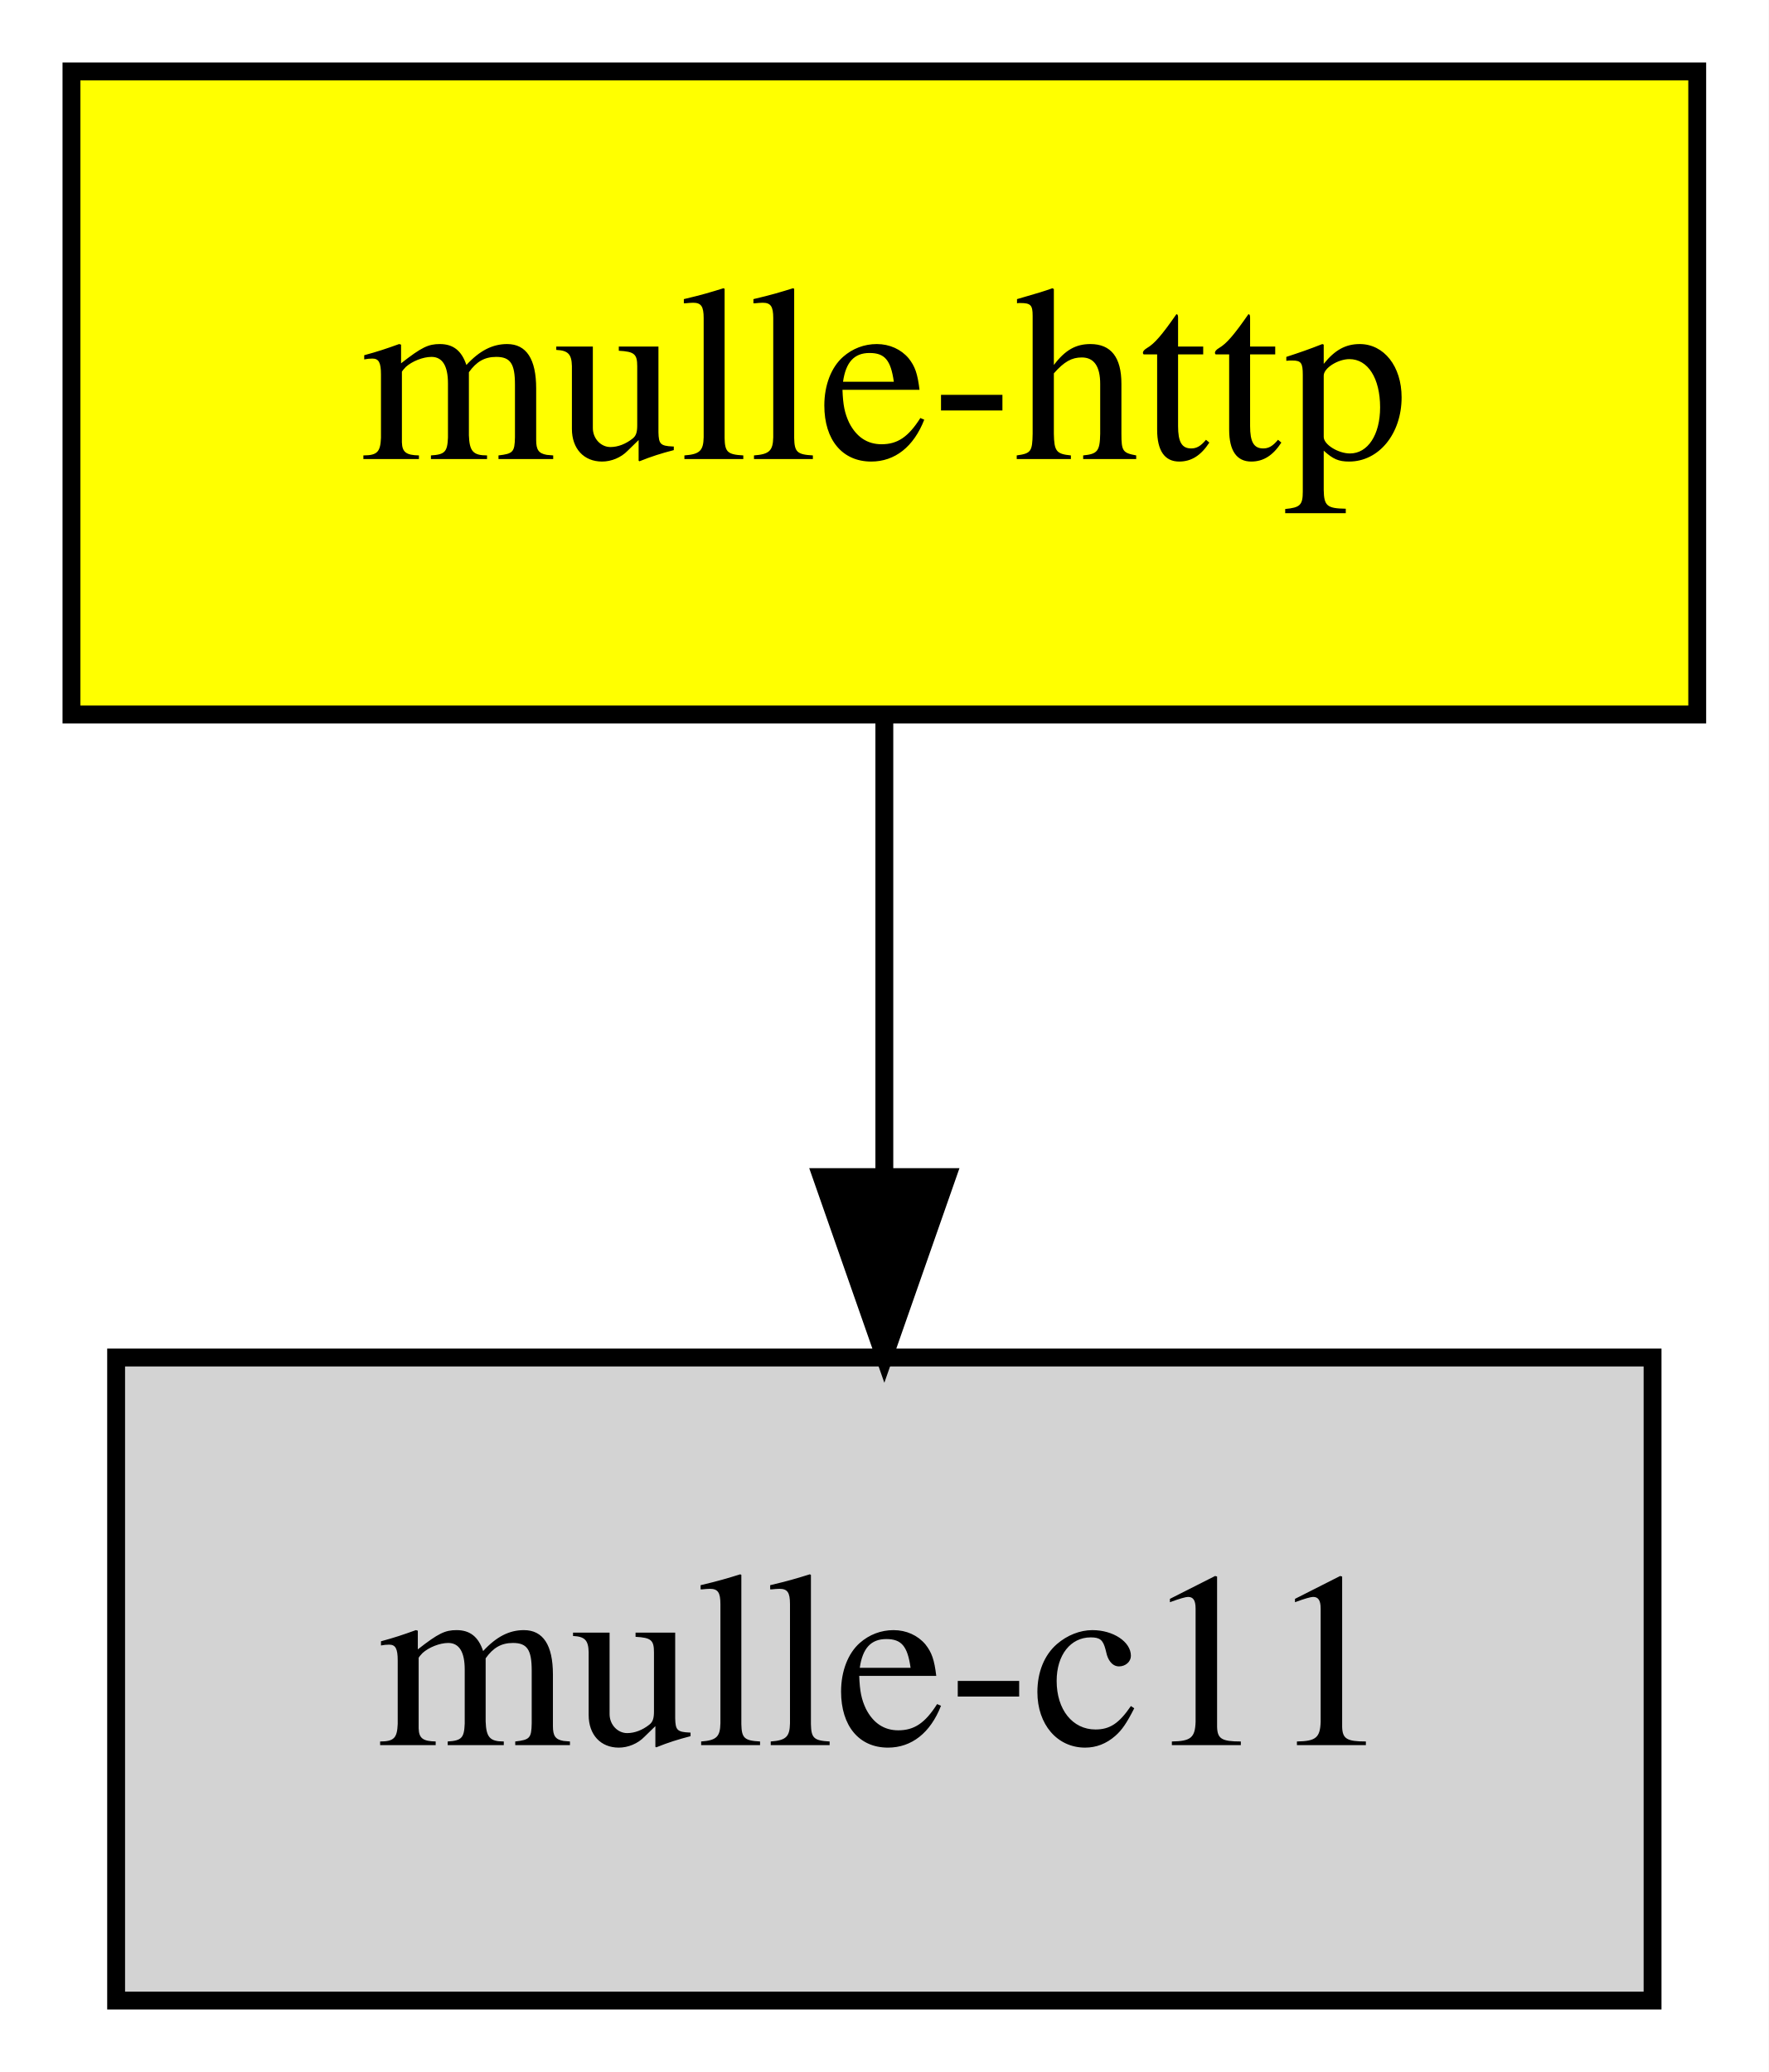
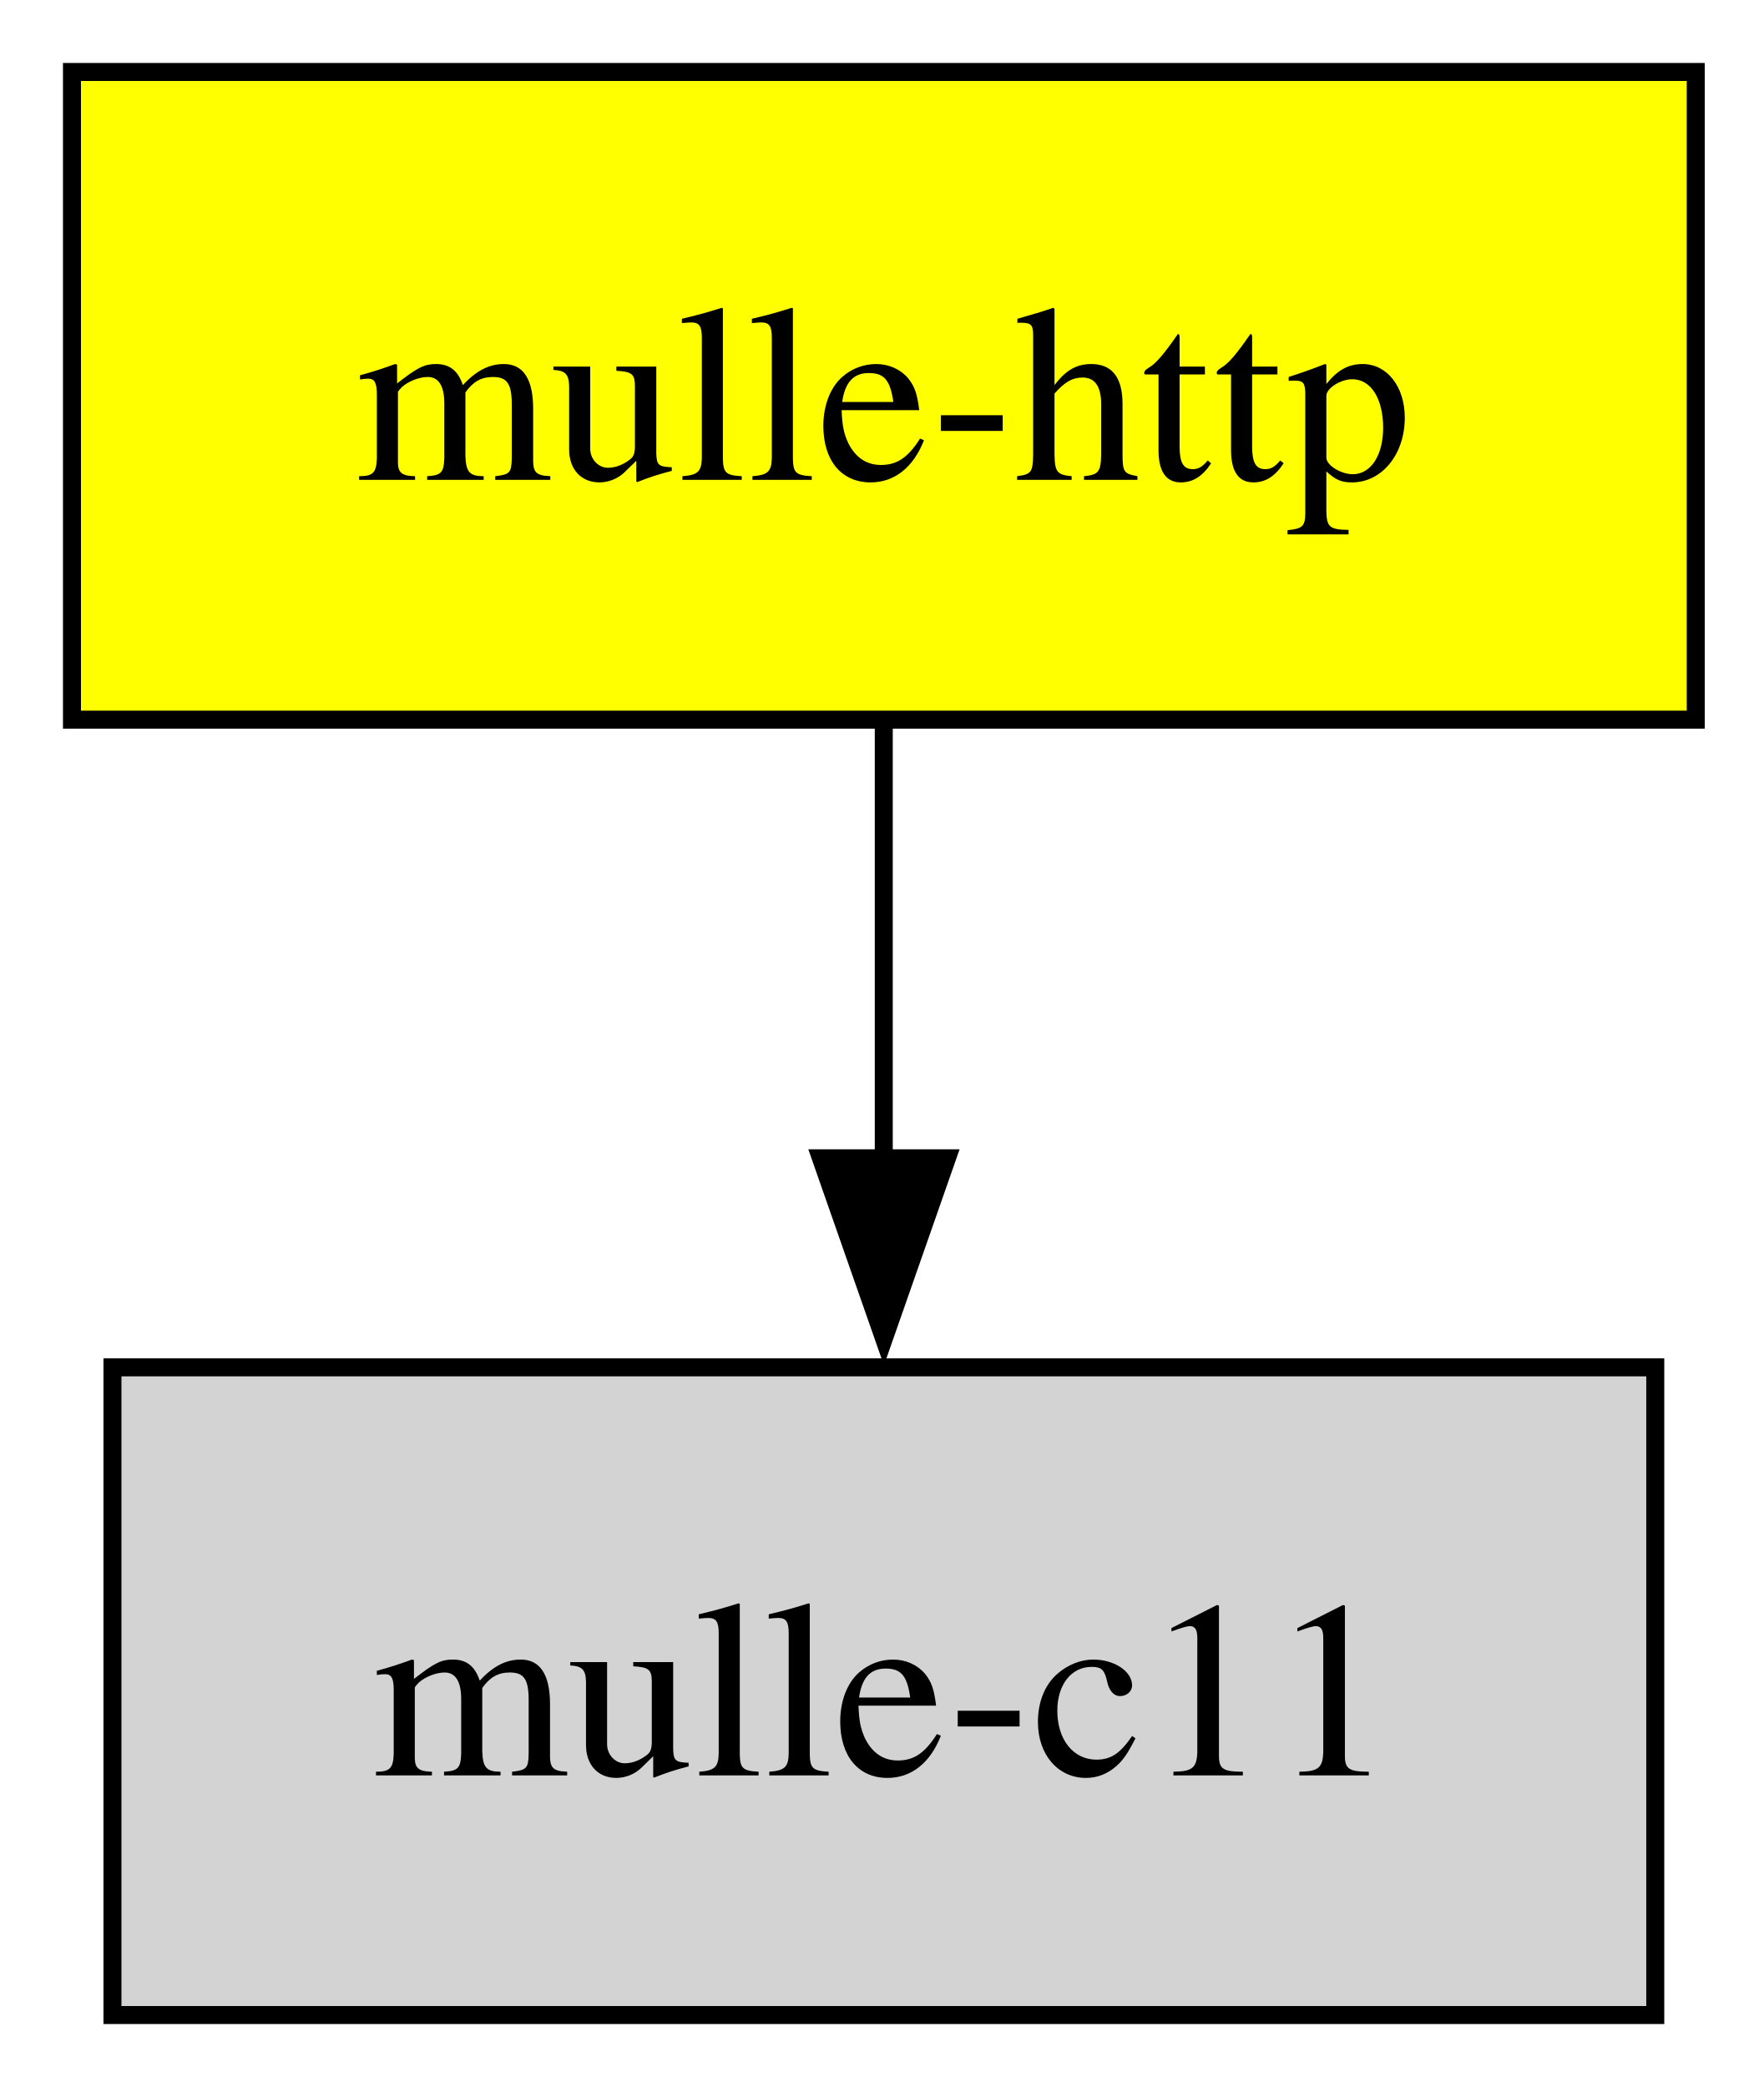
- <svg xmlns="http://www.w3.org/2000/svg" xmlns:xlink="http://www.w3.org/1999/xlink" width="99pt" height="116pt" viewBox="0.00 0.00 99.00 116.00">
+ <svg xmlns="http://www.w3.org/2000/svg" xmlns:xlink="http://www.w3.org/1999/xlink" width="98pt" height="116pt" viewBox="0.00 0.00 98.00 116.00">
  <g id="graph0" class="graph" transform="scale(1 1) rotate(0) translate(4 112)">
-     <polygon fill="white" stroke="transparent" points="-4,4 -4,-112 95,-112 95,4 -4,4" />
+     <polygon fill="white" stroke="none" points="-4,4 -4,-112 94.25,-112 94.25,4 -4,4" />
    <g id="node1" class="node">
-       <polygon fill="yellow" stroke="black" points="91,-108 0,-108 0,-72 91,-72 91,-108" />
-       <text text-anchor="middle" x="45.5" y="-86.3" font-family="Times,serif" font-size="14.00">mulle-http</text>
+       <polygon fill="yellow" stroke="black" points="90.25,-108 0,-108 0,-72 90.25,-72 90.25,-108" />
+       <text xml:space="preserve" text-anchor="middle" x="45.12" y="-85.33" font-family="Times,serif" font-size="14.00">mulle-http</text>
    </g>
    <g id="node2" class="node">
      <g id="a_node2">
        <a xlink:href="https://github.com/mulle-c/mulle-c11" xlink:title="mulle-c11">
-           <polygon fill="lightgrey" stroke="black" points="88.5,-36 2.5,-36 2.5,0 88.5,0 88.5,-36" />
-           <text text-anchor="middle" x="45.5" y="-14.3" font-family="Times,serif" font-size="14.00">mulle-c11</text>
+           <polygon fill="lightgrey" stroke="black" points="88,-36 2.25,-36 2.25,0 88,0 88,-36" />
+           <text xml:space="preserve" text-anchor="middle" x="45.12" y="-13.32" font-family="Times,serif" font-size="14.00">mulle-c11</text>
        </a>
      </g>
    </g>
    <g id="edge1" class="edge">
-       <path fill="none" stroke="black" d="M45.5,-71.7C45.5,-63.98 45.5,-54.71 45.5,-46.11" />
-       <polygon fill="black" stroke="black" points="49,-46.1 45.5,-36.1 42,-46.1 49,-46.1" />
+       <path fill="none" stroke="black" d="M45.12,-71.7C45.12,-64.41 45.12,-55.73 45.12,-47.54" />
+       <polygon fill="black" stroke="black" points="48.63,-47.62 45.13,-37.62 41.63,-47.62 48.63,-47.62" />
    </g>
  </g>
</svg>
